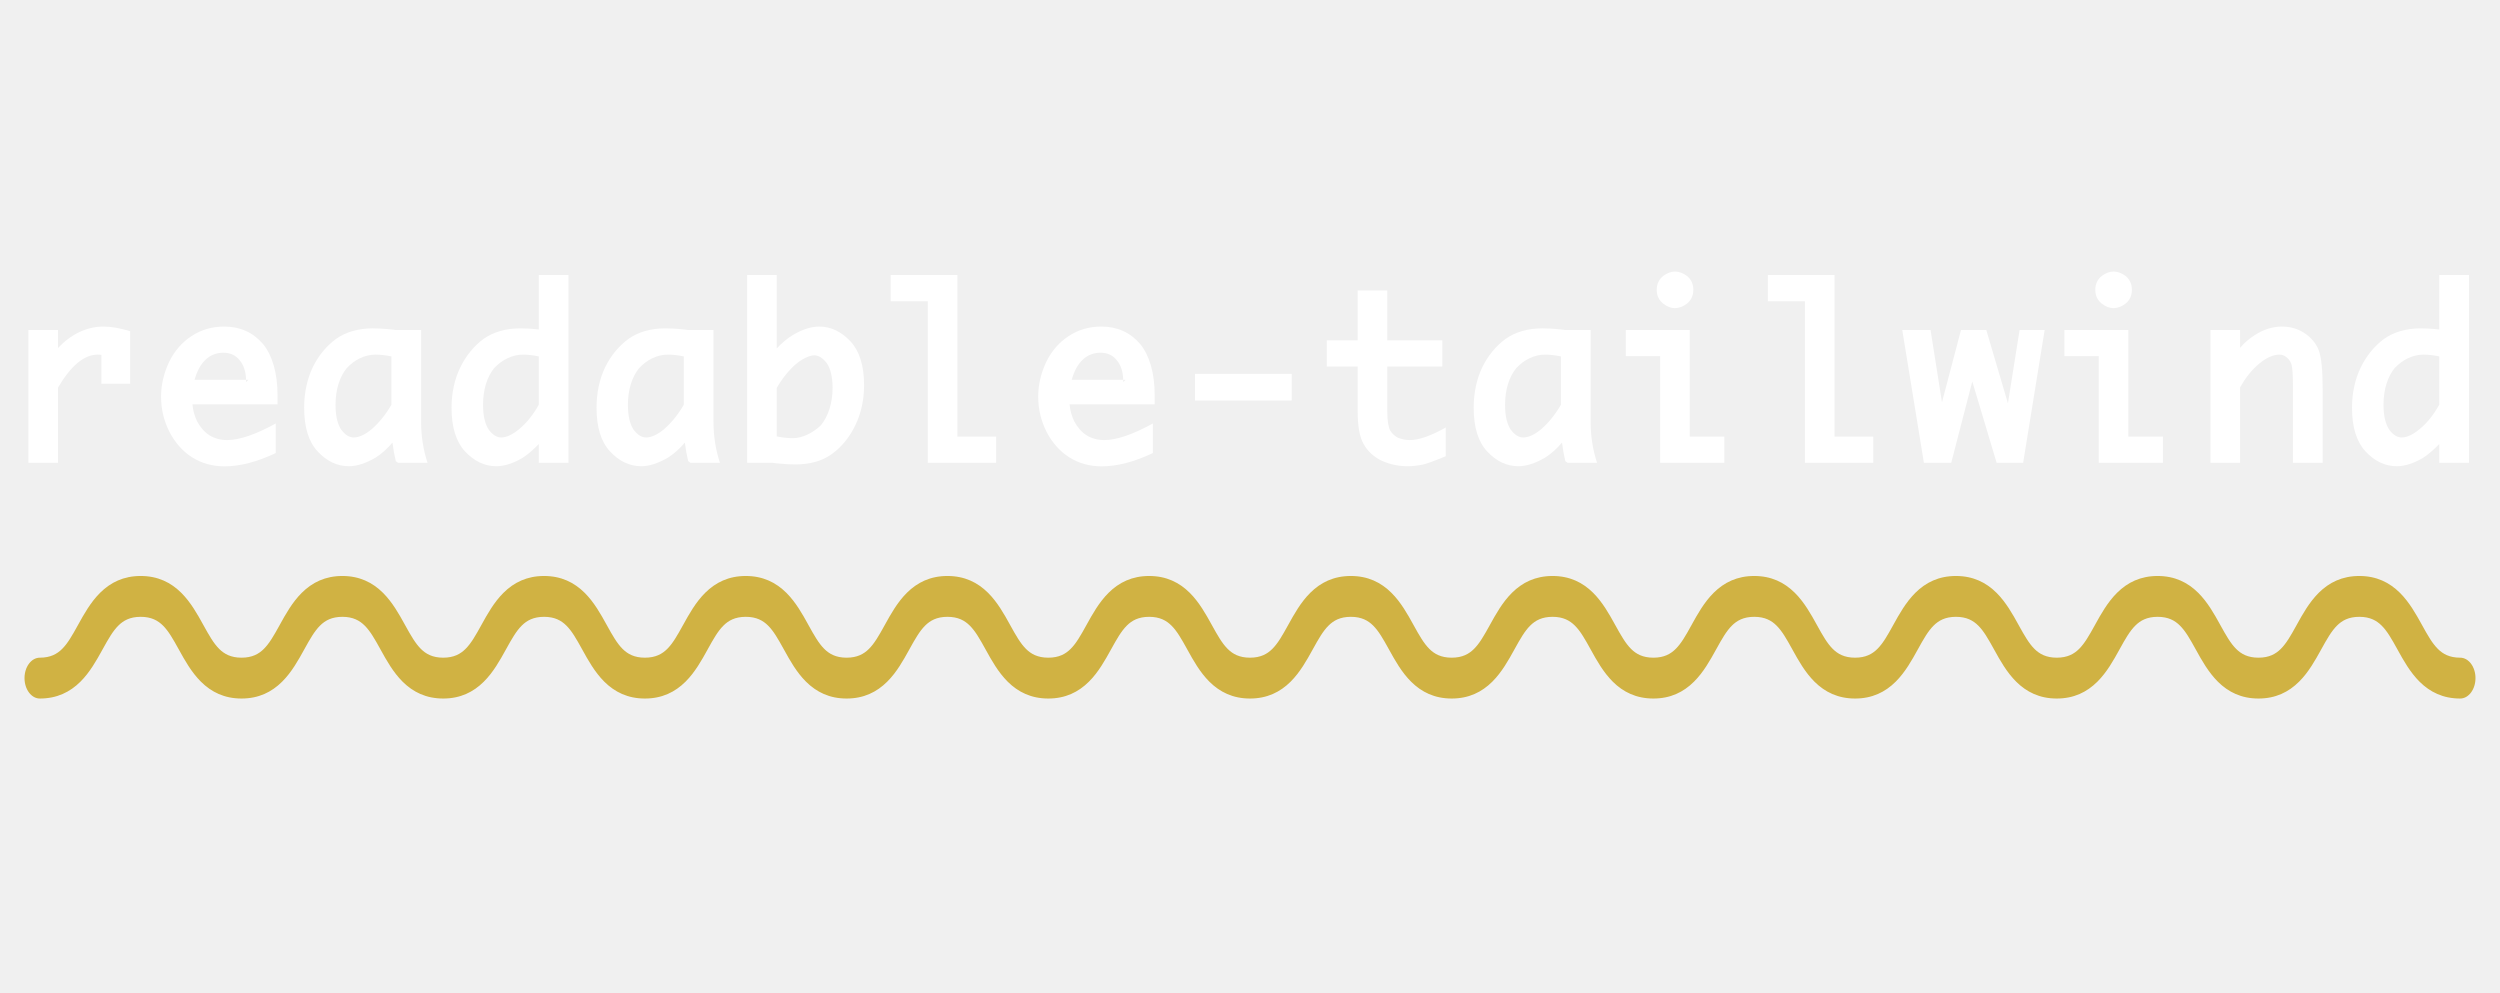
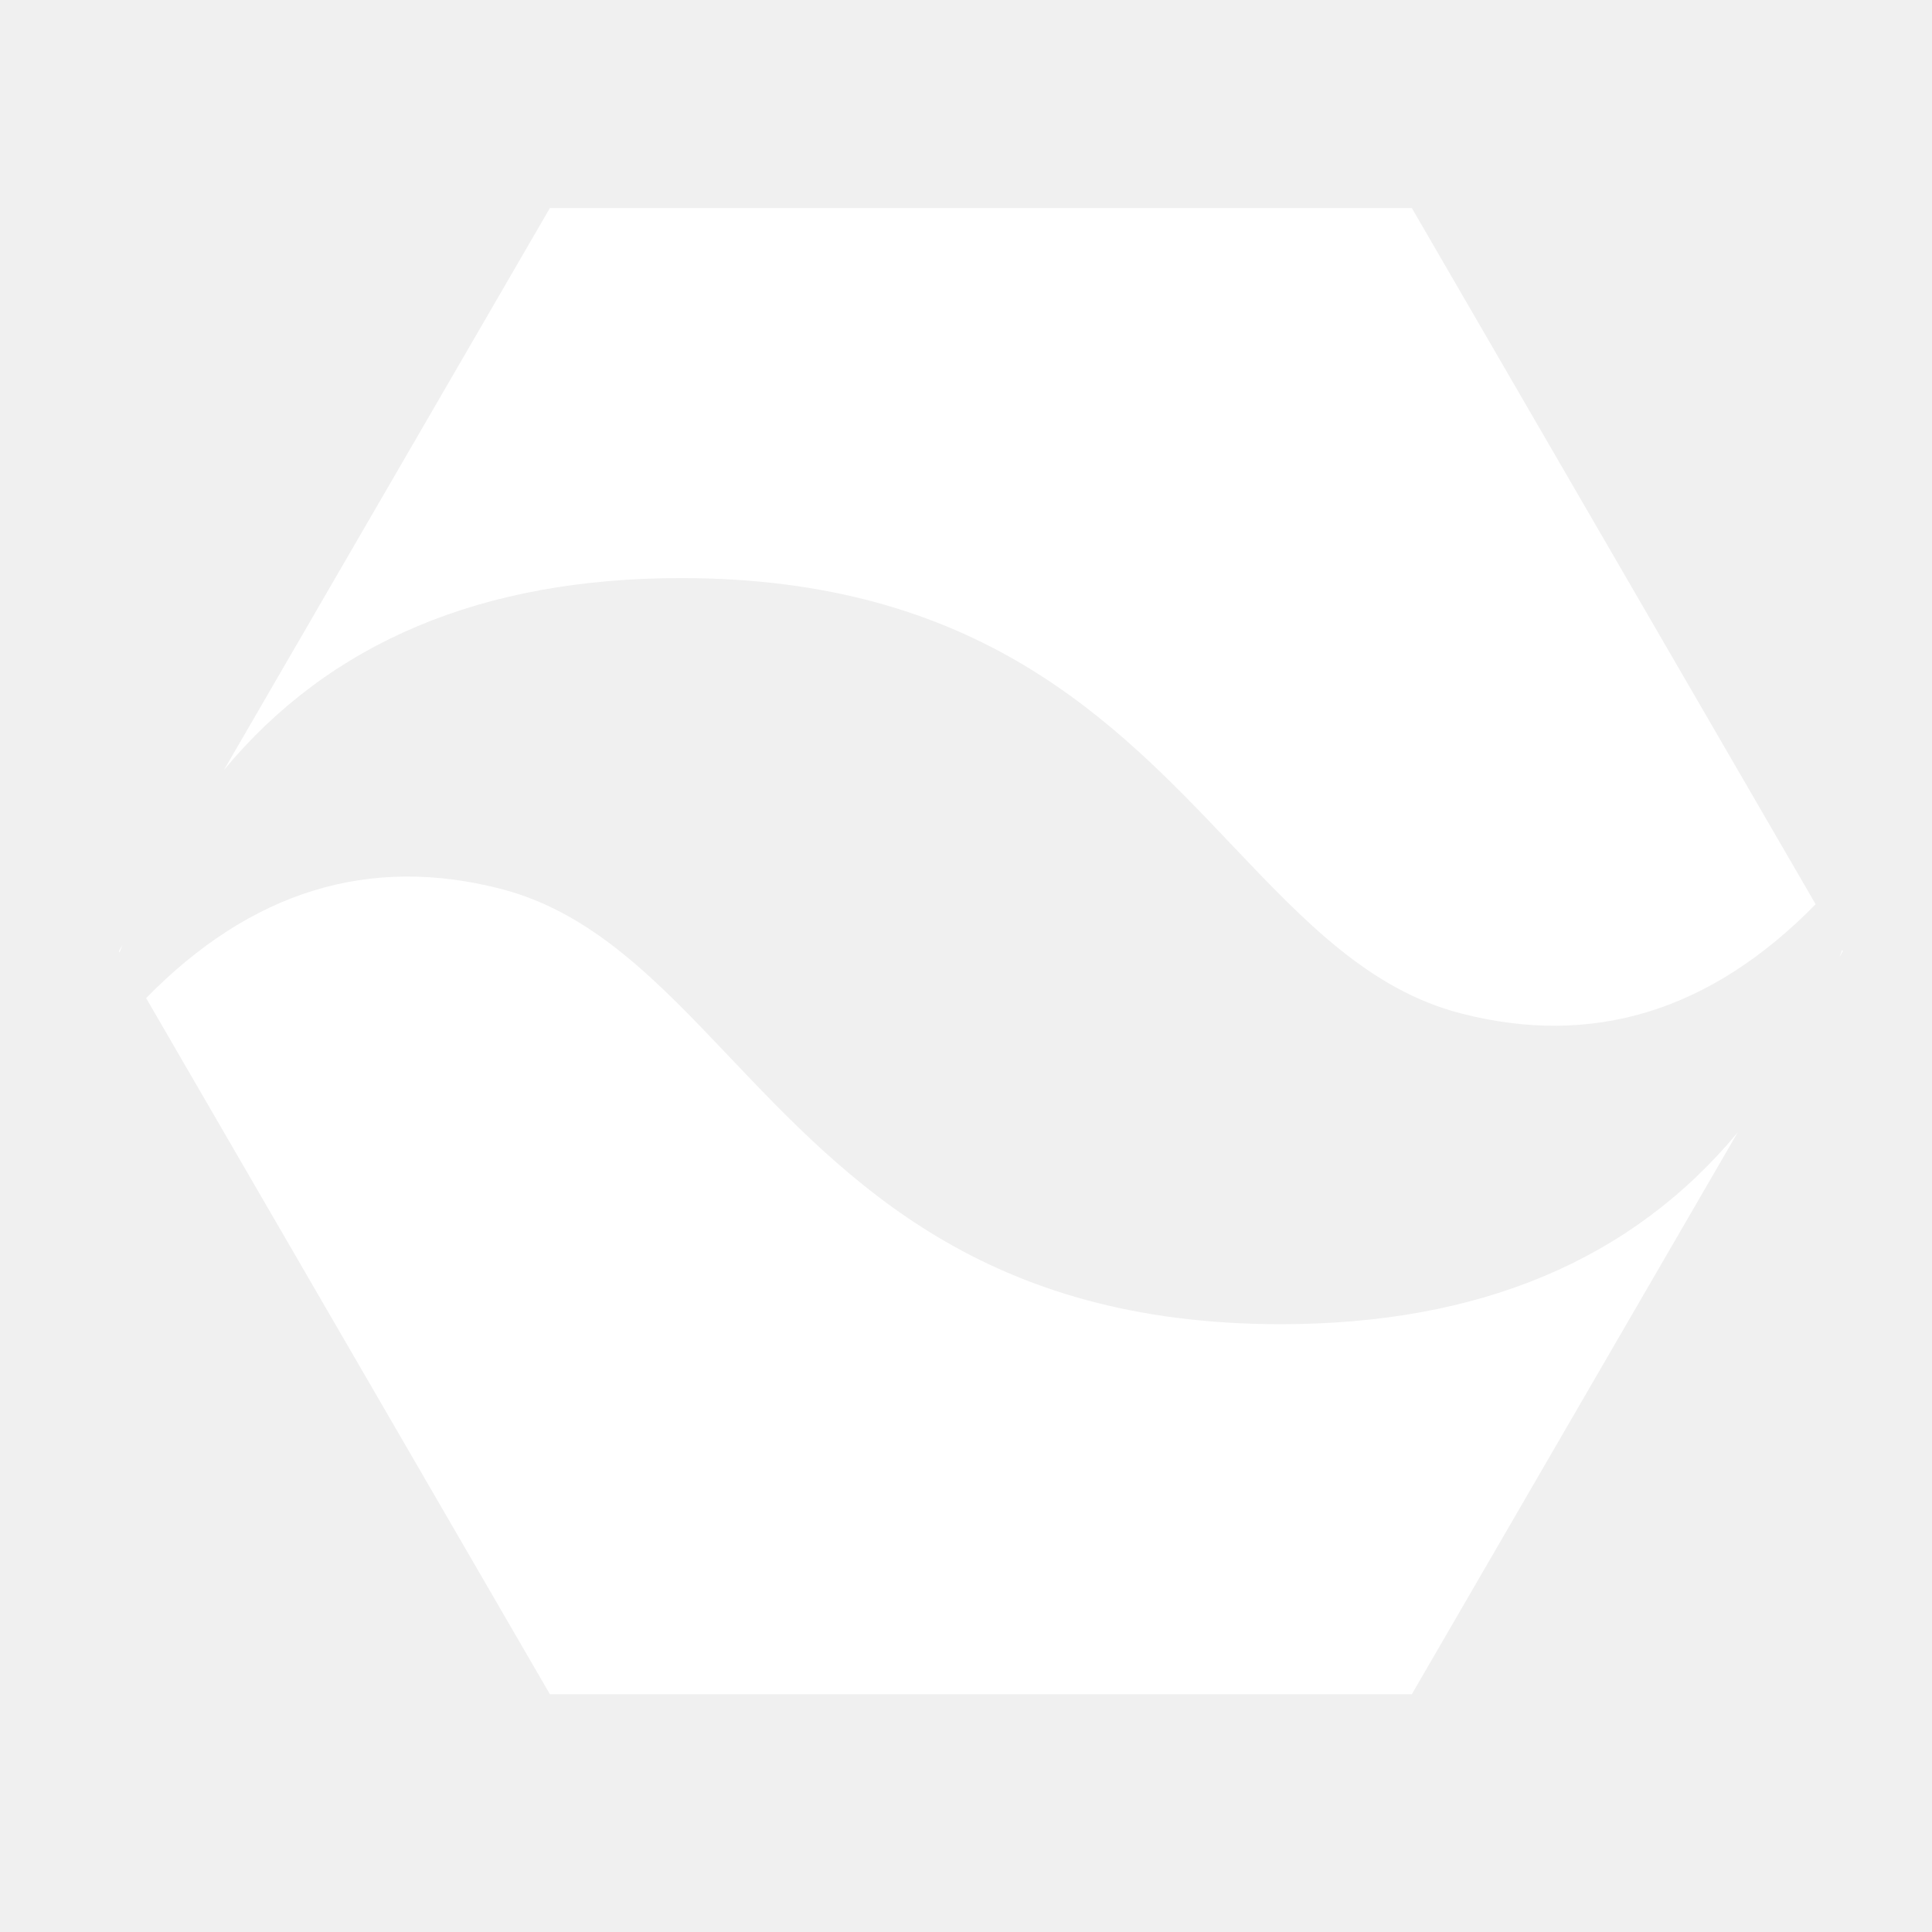
- <svg xmlns="http://www.w3.org/2000/svg" width="204" height="81" viewBox="0 0 204 81" fill="none">
-   <path d="M199.043 37.763V36.23C198.665 36.638 198.151 37.084 197.743 37.346C196.987 37.802 196.23 38.044 195.581 38.044C194.62 38.044 193.777 37.637 193.02 36.832C192.283 36.027 191.924 34.843 191.924 33.263C191.924 32.06 192.176 30.925 192.642 29.975C193.088 29.044 193.777 28.21 194.533 27.657C195.338 27.085 196.366 26.794 197.53 26.794C197.86 26.794 198.374 26.813 199.004 26.881C199.004 26.881 199.014 26.891 199.043 26.891V22.439H201.468V37.763H199.043ZM199.043 33.03V29.083C198.577 28.986 198.141 28.937 197.753 28.937C196.871 28.937 196.046 29.364 195.425 30.014V30.004C194.834 30.731 194.494 31.769 194.494 33.03C194.494 33.951 194.669 34.64 194.979 35.086C195.28 35.484 195.619 35.697 195.969 35.697C196.415 35.697 196.909 35.464 197.472 34.989C198.073 34.494 198.587 33.835 199.043 33.03Z" fill="white" style="fill:white;fill:white;fill-opacity:1;" />
-   <path d="M182.788 37.763H180.374V26.93H182.788V28.384C183.157 27.958 183.535 27.637 183.972 27.356C184.699 26.881 185.446 26.648 186.212 26.648C186.891 26.648 187.502 26.823 188.045 27.182C188.598 27.55 189.005 28.035 189.219 28.607C189.422 29.16 189.529 30.217 189.529 31.75V37.763H187.104V31.546C187.104 30.625 187.065 30.023 186.988 29.742C186.91 29.509 186.775 29.296 186.59 29.16C186.406 29.005 186.212 28.937 186.008 28.937C185.504 28.937 184.942 29.18 184.34 29.684C183.729 30.188 183.225 30.838 182.788 31.614V37.763Z" fill="white" style="fill:white;fill:white;fill-opacity:1;" />
-   <path d="M176.494 37.763H171.257V29.063H168.454V26.93H173.672V35.629H176.494V37.763ZM170.976 23.651C170.976 23.157 171.179 22.769 171.519 22.507C171.829 22.274 172.169 22.158 172.46 22.158C172.78 22.158 173.119 22.274 173.429 22.507C173.769 22.769 173.963 23.157 173.963 23.651C173.963 24.146 173.769 24.524 173.429 24.786C173.109 25.029 172.77 25.145 172.46 25.145C172.149 25.145 171.829 25.029 171.519 24.786C171.179 24.524 170.976 24.146 170.976 23.651Z" fill="white" style="fill:white;fill:white;fill-opacity:1;" />
-   <path d="M159.221 37.763H156.99L155.225 26.93H157.534L158.465 32.826L160.016 26.93H162.082L163.847 32.913L164.798 26.93H166.844L165.089 37.763H162.926L160.938 31.129L159.221 37.763Z" fill="white" style="fill:white;fill:white;fill-opacity:1;" />
-   <path d="M152.859 37.763H147.282V24.582H144.256V22.439H149.697V35.629H152.859V37.763Z" fill="white" style="fill:white;fill:white;fill-opacity:1;" />
-   <path d="M140.707 37.763H135.469V29.063H132.667V26.93H137.884V35.629H140.707V37.763ZM135.188 23.651C135.188 23.157 135.392 22.769 135.731 22.507C136.042 22.274 136.381 22.158 136.672 22.158C136.992 22.158 137.332 22.274 137.642 22.507C137.981 22.769 138.175 23.157 138.175 23.651C138.175 24.146 137.981 24.524 137.642 24.786C137.322 25.029 136.982 25.145 136.672 25.145C136.362 25.145 136.042 25.029 135.731 24.786C135.392 24.524 135.188 24.146 135.188 23.651Z" fill="white" style="fill:white;fill:white;fill-opacity:1;" />
-   <path d="M127.914 37.763L127.73 37.627C127.614 37.152 127.526 36.657 127.459 36.114C127.042 36.609 126.557 37.045 126.072 37.346C125.296 37.802 124.549 38.044 123.909 38.044C122.949 38.044 122.095 37.637 121.348 36.832C120.611 36.036 120.253 34.853 120.253 33.263C120.253 32.041 120.495 30.935 120.951 29.975C121.416 29.015 122.086 28.22 122.852 27.657C123.657 27.085 124.685 26.794 125.849 26.794C126.188 26.794 126.712 26.813 127.332 26.881C127.41 26.881 127.459 26.891 127.526 26.901L127.73 26.93H129.796V34.426C129.796 35.59 129.97 36.696 130.32 37.763H127.914ZM127.371 33.03V29.083C126.906 28.986 126.46 28.937 126.072 28.937C125.189 28.937 124.355 29.364 123.754 30.014V30.004C123.152 30.731 122.813 31.779 122.813 33.03C122.813 33.971 122.988 34.65 123.298 35.096V35.086C123.608 35.493 123.938 35.697 124.297 35.697C124.724 35.697 125.247 35.464 125.8 34.989C126.363 34.494 126.906 33.835 127.371 33.03Z" fill="white" style="fill:white;fill:white;fill-opacity:1;" />
-   <path d="M117.973 34.882V37.229C116.994 37.627 116.325 37.889 115.956 37.937C115.607 38.005 115.238 38.044 114.86 38.044C114.104 38.044 113.415 37.889 112.775 37.608C112.115 37.297 111.611 36.832 111.281 36.25C110.942 35.668 110.787 34.776 110.787 33.602V29.907H108.265V27.773H110.787V23.7H113.202V27.773H117.692V29.907H113.202V33.573C113.202 34.32 113.289 34.843 113.444 35.135L113.434 35.125C113.58 35.367 113.803 35.571 114.045 35.707C114.317 35.823 114.666 35.91 115.035 35.91C115.791 35.91 116.771 35.561 117.973 34.882Z" fill="white" style="fill:white;fill:white;fill-opacity:1;" />
-   <path d="M105.404 32.681H97.51V30.508H105.404V32.681Z" fill="white" style="fill:white;fill:white;fill-opacity:1;" />
-   <path d="M94.076 34.553V36.968C92.544 37.695 91.147 38.054 89.896 38.054C87.927 38.054 86.337 37.045 85.396 35.231C84.95 34.349 84.717 33.379 84.717 32.37C84.717 31.401 84.94 30.46 85.367 29.548C85.803 28.646 86.434 27.919 87.219 27.415C88.005 26.901 88.878 26.648 89.877 26.648C91.177 26.648 92.234 27.133 93.029 28.064C93.795 28.986 94.222 30.431 94.222 32.254V32.991H87.278C87.317 33.486 87.452 33.951 87.656 34.378C87.927 34.882 88.267 35.27 88.674 35.522H88.665C89.091 35.775 89.567 35.91 90.11 35.91C91.109 35.91 92.447 35.455 94.076 34.553ZM91.652 30.993V31.129V31.177L91.846 30.993H91.652ZM87.452 30.993H91.652C91.642 30.334 91.458 29.781 91.128 29.393C90.808 28.986 90.362 28.782 89.799 28.782C88.713 28.782 87.86 29.509 87.452 30.993Z" fill="white" style="fill:white;fill:white;fill-opacity:1;" />
-   <path d="M81.284 37.763H75.707V24.582H72.681V22.439H78.122V35.629H81.284V37.763Z" fill="white" style="fill:white;fill:white;fill-opacity:1;" />
-   <path d="M63.381 22.439V28.433C63.778 28.006 64.244 27.608 64.68 27.347C65.437 26.891 66.183 26.648 66.843 26.648C67.803 26.648 68.647 27.056 69.403 27.861C70.131 28.646 70.509 29.829 70.509 31.43C70.509 32.632 70.257 33.767 69.782 34.727C69.326 35.668 68.666 36.492 67.881 37.045C67.076 37.627 66.087 37.898 64.884 37.898C64.554 37.898 64.05 37.879 63.4 37.811L63.187 37.782C63.119 37.773 63.051 37.763 63.012 37.763H60.966V22.439H63.381ZM63.381 31.662V35.61C63.846 35.707 64.312 35.755 64.69 35.755C65.524 35.755 66.387 35.28 66.989 34.698C67.58 33.971 67.939 32.894 67.939 31.662C67.939 30.741 67.764 30.043 67.444 29.606C67.134 29.209 66.794 28.995 66.445 28.995C66.038 28.995 65.446 29.296 64.952 29.703C64.389 30.198 63.837 30.857 63.381 31.662Z" fill="white" style="fill:white;fill:white;fill-opacity:1;" />
-   <path d="M56.34 37.763L56.155 37.627C56.039 37.152 55.952 36.657 55.884 36.114C55.467 36.609 54.982 37.045 54.497 37.346C53.721 37.802 52.974 38.044 52.334 38.044C51.374 38.044 50.52 37.637 49.774 36.832C49.036 36.036 48.678 34.853 48.678 33.263C48.678 32.041 48.92 30.935 49.376 29.975C49.842 29.015 50.511 28.22 51.277 27.657C52.082 27.085 53.11 26.794 54.274 26.794C54.613 26.794 55.137 26.813 55.758 26.881C55.835 26.881 55.884 26.891 55.952 26.901L56.155 26.93H58.221V34.426C58.221 35.59 58.396 36.696 58.745 37.763H56.34ZM55.796 33.03V29.083C55.331 28.986 54.885 28.937 54.497 28.937C53.614 28.937 52.78 29.364 52.179 30.014V30.004C51.578 30.731 51.238 31.779 51.238 33.03C51.238 33.971 51.413 34.65 51.723 35.096V35.086C52.033 35.493 52.363 35.697 52.722 35.697C53.149 35.697 53.672 35.464 54.225 34.989C54.788 34.494 55.331 33.835 55.796 33.03Z" fill="white" style="fill:white;fill:white;fill-opacity:1;" />
-   <path d="M43.964 37.763V36.23C43.586 36.638 43.072 37.084 42.665 37.346C41.908 37.802 41.152 38.044 40.502 38.044C39.542 38.044 38.698 37.637 37.941 36.832C37.204 36.027 36.846 34.843 36.846 33.263C36.846 32.06 37.098 30.925 37.563 29.975C38.009 29.044 38.698 28.21 39.454 27.657C40.259 27.085 41.287 26.794 42.451 26.794C42.781 26.794 43.295 26.813 43.925 26.881C43.925 26.881 43.935 26.891 43.964 26.891V22.439H46.389V37.763H43.964ZM43.964 33.03V29.083C43.499 28.986 43.062 28.937 42.674 28.937C41.792 28.937 40.967 29.364 40.347 30.014V30.004C39.755 30.731 39.416 31.769 39.416 33.03C39.416 33.951 39.59 34.64 39.901 35.086C40.201 35.484 40.541 35.697 40.89 35.697C41.336 35.697 41.831 35.464 42.393 34.989C42.994 34.494 43.508 33.835 43.964 33.03Z" fill="white" style="fill:white;fill:white;fill-opacity:1;" />
-   <path d="M32.481 37.763L32.297 37.627C32.181 37.152 32.093 36.657 32.025 36.114C31.608 36.609 31.123 37.045 30.638 37.346C29.863 37.802 29.116 38.044 28.476 38.044C27.515 38.044 26.662 37.637 25.915 36.832C25.178 36.036 24.819 34.853 24.819 33.263C24.819 32.041 25.062 30.935 25.518 29.975C25.983 29.015 26.652 28.22 27.419 27.657C28.224 27.085 29.252 26.794 30.415 26.794C30.755 26.794 31.279 26.813 31.899 26.881C31.977 26.881 32.025 26.891 32.093 26.901L32.297 26.93H34.363V34.426C34.363 35.59 34.537 36.696 34.886 37.763H32.481ZM31.938 33.03V29.083C31.473 28.986 31.026 28.937 30.638 28.937C29.756 28.937 28.922 29.364 28.32 30.014V30.004C27.719 30.731 27.38 31.779 27.38 33.03C27.38 33.971 27.554 34.65 27.865 35.096V35.086C28.175 35.493 28.505 35.697 28.864 35.697C29.29 35.697 29.814 35.464 30.367 34.989C30.929 34.494 31.473 33.835 31.938 33.03Z" fill="white" style="fill:white;fill:white;fill-opacity:1;" />
-   <path d="M22.502 34.553V36.968C20.969 37.695 19.573 38.054 18.321 38.054C16.353 38.054 14.762 37.045 13.821 35.231C13.375 34.349 13.143 33.379 13.143 32.37C13.143 31.401 13.366 30.46 13.792 29.548C14.229 28.646 14.859 27.919 15.645 27.415C16.43 26.901 17.303 26.648 18.302 26.648C19.602 26.648 20.659 27.133 21.454 28.064C22.22 28.986 22.647 30.431 22.647 32.254V32.991H15.703C15.742 33.486 15.877 33.951 16.081 34.378C16.353 34.882 16.692 35.27 17.099 35.522H17.09C17.517 35.775 17.992 35.91 18.535 35.91C19.534 35.91 20.872 35.455 22.502 34.553ZM20.077 30.993V31.129V31.177L20.271 30.993H20.077ZM15.877 30.993H20.077C20.067 30.334 19.883 29.781 19.553 29.393C19.233 28.986 18.787 28.782 18.224 28.782C17.138 28.782 16.285 29.509 15.877 30.993Z" fill="white" style="fill:white;fill:white;fill-opacity:1;" />
-   <path d="M4.734 37.763H2.319V26.93H4.734V28.404C5.733 27.317 7.042 26.648 8.429 26.648C9.098 26.648 9.816 26.784 10.621 27.026V31.313H8.274V28.956C8.148 28.937 8.031 28.937 7.973 28.937C6.858 28.937 5.791 29.839 4.734 31.624V37.763Z" fill="white" style="fill:white;fill:white;fill-opacity:1;" />
-   <path fill-rule="evenodd" clip-rule="evenodd" d="M6.561 55.628C5.708 56.475 4.645 57 3.25 57C2.56 57 2 56.254 2 55.333C2 54.413 2.56 53.667 3.25 53.667C4.127 53.667 4.662 53.358 5.067 52.955C5.523 52.503 5.879 51.878 6.358 51.011C6.371 50.988 6.384 50.965 6.396 50.942C6.833 50.152 7.388 49.146 8.169 48.372C9.021 47.525 10.084 47 11.479 47C12.874 47 13.937 47.525 14.79 48.372C15.57 49.146 16.126 50.152 16.562 50.942C16.575 50.965 16.587 50.988 16.6 51.011C17.079 51.878 17.435 52.503 17.891 52.955C18.297 53.358 18.831 53.667 19.708 53.667C20.585 53.667 21.12 53.358 21.526 52.955C21.981 52.503 22.337 51.878 22.817 51.011C22.829 50.989 22.842 50.965 22.855 50.942C23.291 50.152 23.846 49.146 24.627 48.372C25.48 47.525 26.542 47 27.938 47C29.333 47 30.395 47.525 31.248 48.372C32.029 49.146 32.584 50.152 33.02 50.942C33.033 50.965 33.046 50.988 33.058 51.011C33.538 51.878 33.894 52.503 34.349 52.955C34.755 53.358 35.29 53.667 36.167 53.667C37.044 53.667 37.578 53.358 37.984 52.955C38.44 52.503 38.796 51.878 39.275 51.011C39.288 50.988 39.3 50.965 39.313 50.942C39.749 50.152 40.305 49.146 41.085 48.372C41.938 47.525 43.001 47 44.396 47C45.791 47 46.853 47.525 47.706 48.372C48.487 49.146 49.042 50.152 49.478 50.942L49.517 51.011C49.996 51.878 50.352 52.503 50.807 52.955C51.214 53.358 51.748 53.667 52.625 53.667C53.502 53.667 54.036 53.358 54.443 52.955C54.898 52.503 55.254 51.878 55.733 51.011L55.772 50.942C56.208 50.152 56.763 49.146 57.544 48.372C58.397 47.525 59.459 47 60.854 47C62.249 47 63.312 47.525 64.165 48.372C64.945 49.146 65.501 50.152 65.937 50.942L65.975 51.011C66.454 51.878 66.81 52.503 67.266 52.955C67.672 53.358 68.206 53.667 69.083 53.667C69.96 53.667 70.495 53.358 70.901 52.955C71.356 52.503 71.712 51.878 72.192 51.011L72.23 50.942C72.666 50.152 73.222 49.146 74.002 48.372C74.855 47.525 75.917 47 77.312 47C78.708 47 79.77 47.525 80.623 48.372C81.403 49.146 81.959 50.152 82.395 50.942L82.433 51.011C82.913 51.878 83.269 52.503 83.724 52.955C84.13 53.358 84.665 53.667 85.542 53.667C86.419 53.667 86.953 53.358 87.359 52.955C87.815 52.503 88.171 51.878 88.65 51.011L88.688 50.942C89.124 50.152 89.68 49.147 90.46 48.372C91.313 47.525 92.376 47 93.771 47C95.166 47 96.228 47.525 97.082 48.372C97.862 49.146 98.417 50.152 98.853 50.942L98.892 51.011C99.371 51.878 99.727 52.503 100.183 52.955C100.588 53.358 101.123 53.667 102 53.667C102.877 53.667 103.412 53.358 103.817 52.955C104.273 52.503 104.629 51.878 105.108 51.011L105.147 50.942C105.583 50.152 106.138 49.146 106.919 48.372C107.772 47.525 108.834 47 110.229 47C111.625 47 112.687 47.525 113.54 48.372C114.32 49.146 114.876 50.152 115.312 50.942L115.35 51.011C115.829 51.878 116.185 52.503 116.641 52.955C117.047 53.358 117.581 53.667 118.458 53.667C119.335 53.667 119.87 53.358 120.276 52.955C120.731 52.503 121.087 51.878 121.567 51.011L121.605 50.942C122.041 50.152 122.597 49.146 123.377 48.372C124.23 47.525 125.292 47 126.688 47C128.083 47 129.145 47.525 129.998 48.372C130.779 49.147 131.334 50.152 131.77 50.942L131.808 51.011C132.288 51.878 132.644 52.503 133.099 52.955C133.505 53.358 134.04 53.667 134.917 53.667C135.794 53.667 136.328 53.358 136.734 52.955C137.19 52.503 137.546 51.878 138.025 51.011L138.063 50.942C138.499 50.152 139.055 49.146 139.835 48.372C140.688 47.525 141.75 47 143.146 47C144.541 47 145.603 47.525 146.456 48.372C147.237 49.146 147.792 50.152 148.229 50.942L148.267 51.011C148.746 51.878 149.102 52.503 149.558 52.955C149.963 53.358 150.498 53.667 151.375 53.667C152.252 53.667 152.787 53.358 153.192 52.955C153.648 52.503 154.004 51.878 154.483 51.011L154.521 50.942C154.958 50.152 155.513 49.146 156.294 48.372C157.147 47.525 158.209 47 159.604 47C161 47 162.062 47.525 162.915 48.372C163.695 49.147 164.251 50.152 164.687 50.942L164.725 51.011C165.204 51.878 165.56 52.503 166.016 52.955C166.422 53.358 166.956 53.667 167.833 53.667C168.71 53.667 169.245 53.358 169.651 52.955C170.106 52.503 170.462 51.878 170.942 51.011L170.98 50.942C171.416 50.152 171.972 49.146 172.752 48.372C173.605 47.525 174.667 47 176.063 47C177.458 47 178.52 47.525 179.373 48.372C180.154 49.146 180.709 50.152 181.145 50.942L181.183 51.011C181.663 51.878 182.019 52.503 182.474 52.955C182.88 53.358 183.415 53.667 184.292 53.667C185.169 53.667 185.703 53.358 186.109 52.955C186.565 52.503 186.921 51.878 187.4 51.011L187.438 50.942C187.874 50.152 188.43 49.147 189.21 48.372C190.063 47.525 191.125 47 192.521 47C193.916 47 194.979 47.525 195.831 48.372C196.612 49.147 197.167 50.152 197.604 50.942L197.642 51.011C198.121 51.878 198.477 52.503 198.933 52.955C199.338 53.358 199.873 53.667 200.75 53.667C201.44 53.667 202 54.413 202 55.333C202 56.254 201.44 57 200.75 57C199.355 57 198.292 56.475 197.439 55.628C196.659 54.853 196.103 53.848 195.667 53.058L195.629 52.989C195.15 52.122 194.794 51.497 194.338 51.045C193.932 50.642 193.398 50.333 192.521 50.333C191.644 50.333 191.109 50.642 190.703 51.045C190.248 51.497 189.892 52.122 189.413 52.989L189.374 53.058C188.938 53.848 188.383 54.854 187.602 55.628C186.749 56.475 185.687 57 184.292 57C182.896 57 181.834 56.475 180.981 55.628C180.201 54.853 179.645 53.848 179.209 53.058L179.171 52.989C178.692 52.122 178.336 51.497 177.88 51.045C177.474 50.642 176.94 50.333 176.063 50.333C175.185 50.333 174.651 50.642 174.245 51.045C173.789 51.497 173.433 52.122 172.954 52.989L172.916 53.058C172.48 53.848 171.924 54.853 171.144 55.628C170.291 56.475 169.229 57 167.833 57C166.438 57 165.376 56.475 164.523 55.628C163.742 54.854 163.187 53.848 162.751 53.058L162.712 52.989C162.233 52.122 161.877 51.497 161.422 51.045C161.016 50.642 160.481 50.333 159.604 50.333C158.727 50.333 158.193 50.642 157.787 51.045C157.331 51.497 156.975 52.122 156.496 52.989L156.458 53.058C156.021 53.848 155.466 54.854 154.686 55.628C153.833 56.475 152.77 57 151.375 57C149.98 57 148.917 56.475 148.064 55.628C147.284 54.854 146.729 53.848 146.292 53.058L146.254 52.989C145.775 52.122 145.419 51.497 144.963 51.045C144.557 50.642 144.023 50.333 143.146 50.333C142.269 50.333 141.734 50.642 141.328 51.045C140.873 51.497 140.517 52.122 140.038 52.989L139.999 53.058C139.563 53.848 139.008 54.854 138.227 55.628C137.374 56.475 136.312 57 134.917 57C133.521 57 132.459 56.475 131.606 55.628C130.826 54.854 130.27 53.848 129.834 53.058L129.796 52.989C129.317 52.122 128.961 51.497 128.505 51.045C128.099 50.642 127.565 50.333 126.688 50.333C125.81 50.333 125.276 50.642 124.87 51.045C124.414 51.497 124.058 52.122 123.579 52.989L123.541 53.058C123.105 53.848 122.549 54.854 121.769 55.628C120.916 56.475 119.854 57 118.458 57C117.063 57 116.001 56.475 115.148 55.628C114.367 54.854 113.812 53.848 113.376 53.058L113.337 52.989C112.858 52.122 112.502 51.497 112.047 51.045C111.641 50.642 111.106 50.333 110.229 50.333C109.352 50.333 108.818 50.642 108.412 51.045C107.956 51.497 107.6 52.122 107.121 52.989L107.083 53.058C106.646 53.848 106.091 54.854 105.311 55.628C104.458 56.475 103.395 57 102 57C100.605 57 99.542 56.475 98.689 55.628C97.909 54.854 97.353 53.848 96.917 53.058L96.879 52.989C96.4 52.122 96.044 51.497 95.588 51.045C95.182 50.642 94.648 50.333 93.771 50.333C92.894 50.333 92.359 50.642 91.953 51.045C91.498 51.497 91.142 52.122 90.663 52.989L90.624 53.058C90.188 53.848 89.633 54.854 88.852 55.628C87.999 56.475 86.937 57 85.542 57C84.146 57 83.084 56.475 82.231 55.628C81.451 54.854 80.895 53.848 80.459 53.058L80.421 52.989C79.942 52.122 79.585 51.497 79.13 51.045C78.724 50.642 78.189 50.333 77.312 50.333C76.436 50.333 75.901 50.642 75.495 51.045C75.04 51.497 74.683 52.122 74.204 52.989L74.166 53.058C73.73 53.848 73.174 54.854 72.394 55.628C71.541 56.475 70.479 57 69.083 57C67.688 57 66.626 56.475 65.773 55.628C64.992 54.854 64.437 53.848 64.001 53.058L63.962 52.989C63.483 52.122 63.127 51.497 62.672 51.045C62.266 50.642 61.731 50.333 60.854 50.333C59.977 50.333 59.443 50.642 59.037 51.045C58.581 51.497 58.225 52.122 57.746 52.989L57.708 53.058C57.272 53.848 56.716 54.854 55.936 55.628C55.083 56.475 54.02 57 52.625 57C51.23 57 50.167 56.475 49.314 55.628C48.534 54.854 47.978 53.848 47.542 53.058L47.504 52.989C47.025 52.122 46.669 51.497 46.213 51.045C45.807 50.642 45.273 50.333 44.396 50.333C43.519 50.333 42.984 50.642 42.578 51.045C42.123 51.497 41.767 52.122 41.288 52.989C41.275 53.012 41.262 53.035 41.249 53.058C40.813 53.848 40.258 54.854 39.477 55.628C38.624 56.475 37.562 57 36.167 57C34.771 57 33.709 56.475 32.856 55.628C32.076 54.854 31.52 53.848 31.084 53.058C31.071 53.035 31.058 53.011 31.046 52.989C30.567 52.122 30.21 51.497 29.755 51.045C29.349 50.642 28.814 50.333 27.938 50.333C27.061 50.333 26.526 50.642 26.12 51.045C25.665 51.497 25.308 52.122 24.829 52.989C24.817 53.012 24.804 53.035 24.791 53.058C24.355 53.848 23.799 54.854 23.019 55.628C22.166 56.475 21.104 57 19.708 57C18.313 57 17.251 56.475 16.398 55.628C15.617 54.854 15.062 53.848 14.626 53.058C14.613 53.035 14.6 53.012 14.587 52.989C14.108 52.122 13.752 51.497 13.297 51.045C12.891 50.642 12.356 50.333 11.479 50.333C10.602 50.333 10.068 50.642 9.662 51.045C9.206 51.497 8.85 52.122 8.371 52.989C8.358 53.012 8.346 53.035 8.333 53.058C7.896 53.848 7.341 54.854 6.561 55.628Z" fill="#D0B243" style="fill:#D0B243;fill:color(display-p3 0.816 0.698 0.263);fill-opacity:1;" />
+ <svg xmlns="http://www.w3.org/2000/svg" width="65" height="65" viewBox="0 0 65 65" fill="none">
+   <path d="M4.12 31.793L4 32L4.023 32.039C4.055 31.957 4.087 31.875 4.12 31.793Z" fill="white" style="fill:white;fill-opacity:1;" />
+   <path d="M7.535 25.905C11.105 21.601 16.231 19.449 22.914 19.449C32.914 19.449 37.492 24.265 41.448 28.432C43.875 30.987 46.07 33.297 49.14 34.092C53.58 35.243 57.562 34.02 61.085 30.422L47.5 7L18.5 7L7.535 25.905Z" fill="white" style="fill:white;fill-opacity:1;" />
+   <path d="M61.978 31.961C61.946 32.042 61.915 32.122 61.883 32.202L62 32L61.978 31.961Z" fill="white" style="fill:white;fill-opacity:1;" />
+   <path d="M58.463 38.099C54.893 42.4 49.768 44.551 43.087 44.551C33.088 44.551 28.509 39.733 24.552 35.569C22.125 33.013 19.93 30.703 16.861 29.908C12.422 28.758 8.44 29.982 4.916 33.58L18.5 57L47.5 57L58.463 38.099Z" fill="white" style="fill:white;fill-opacity:1;" />
</svg>
